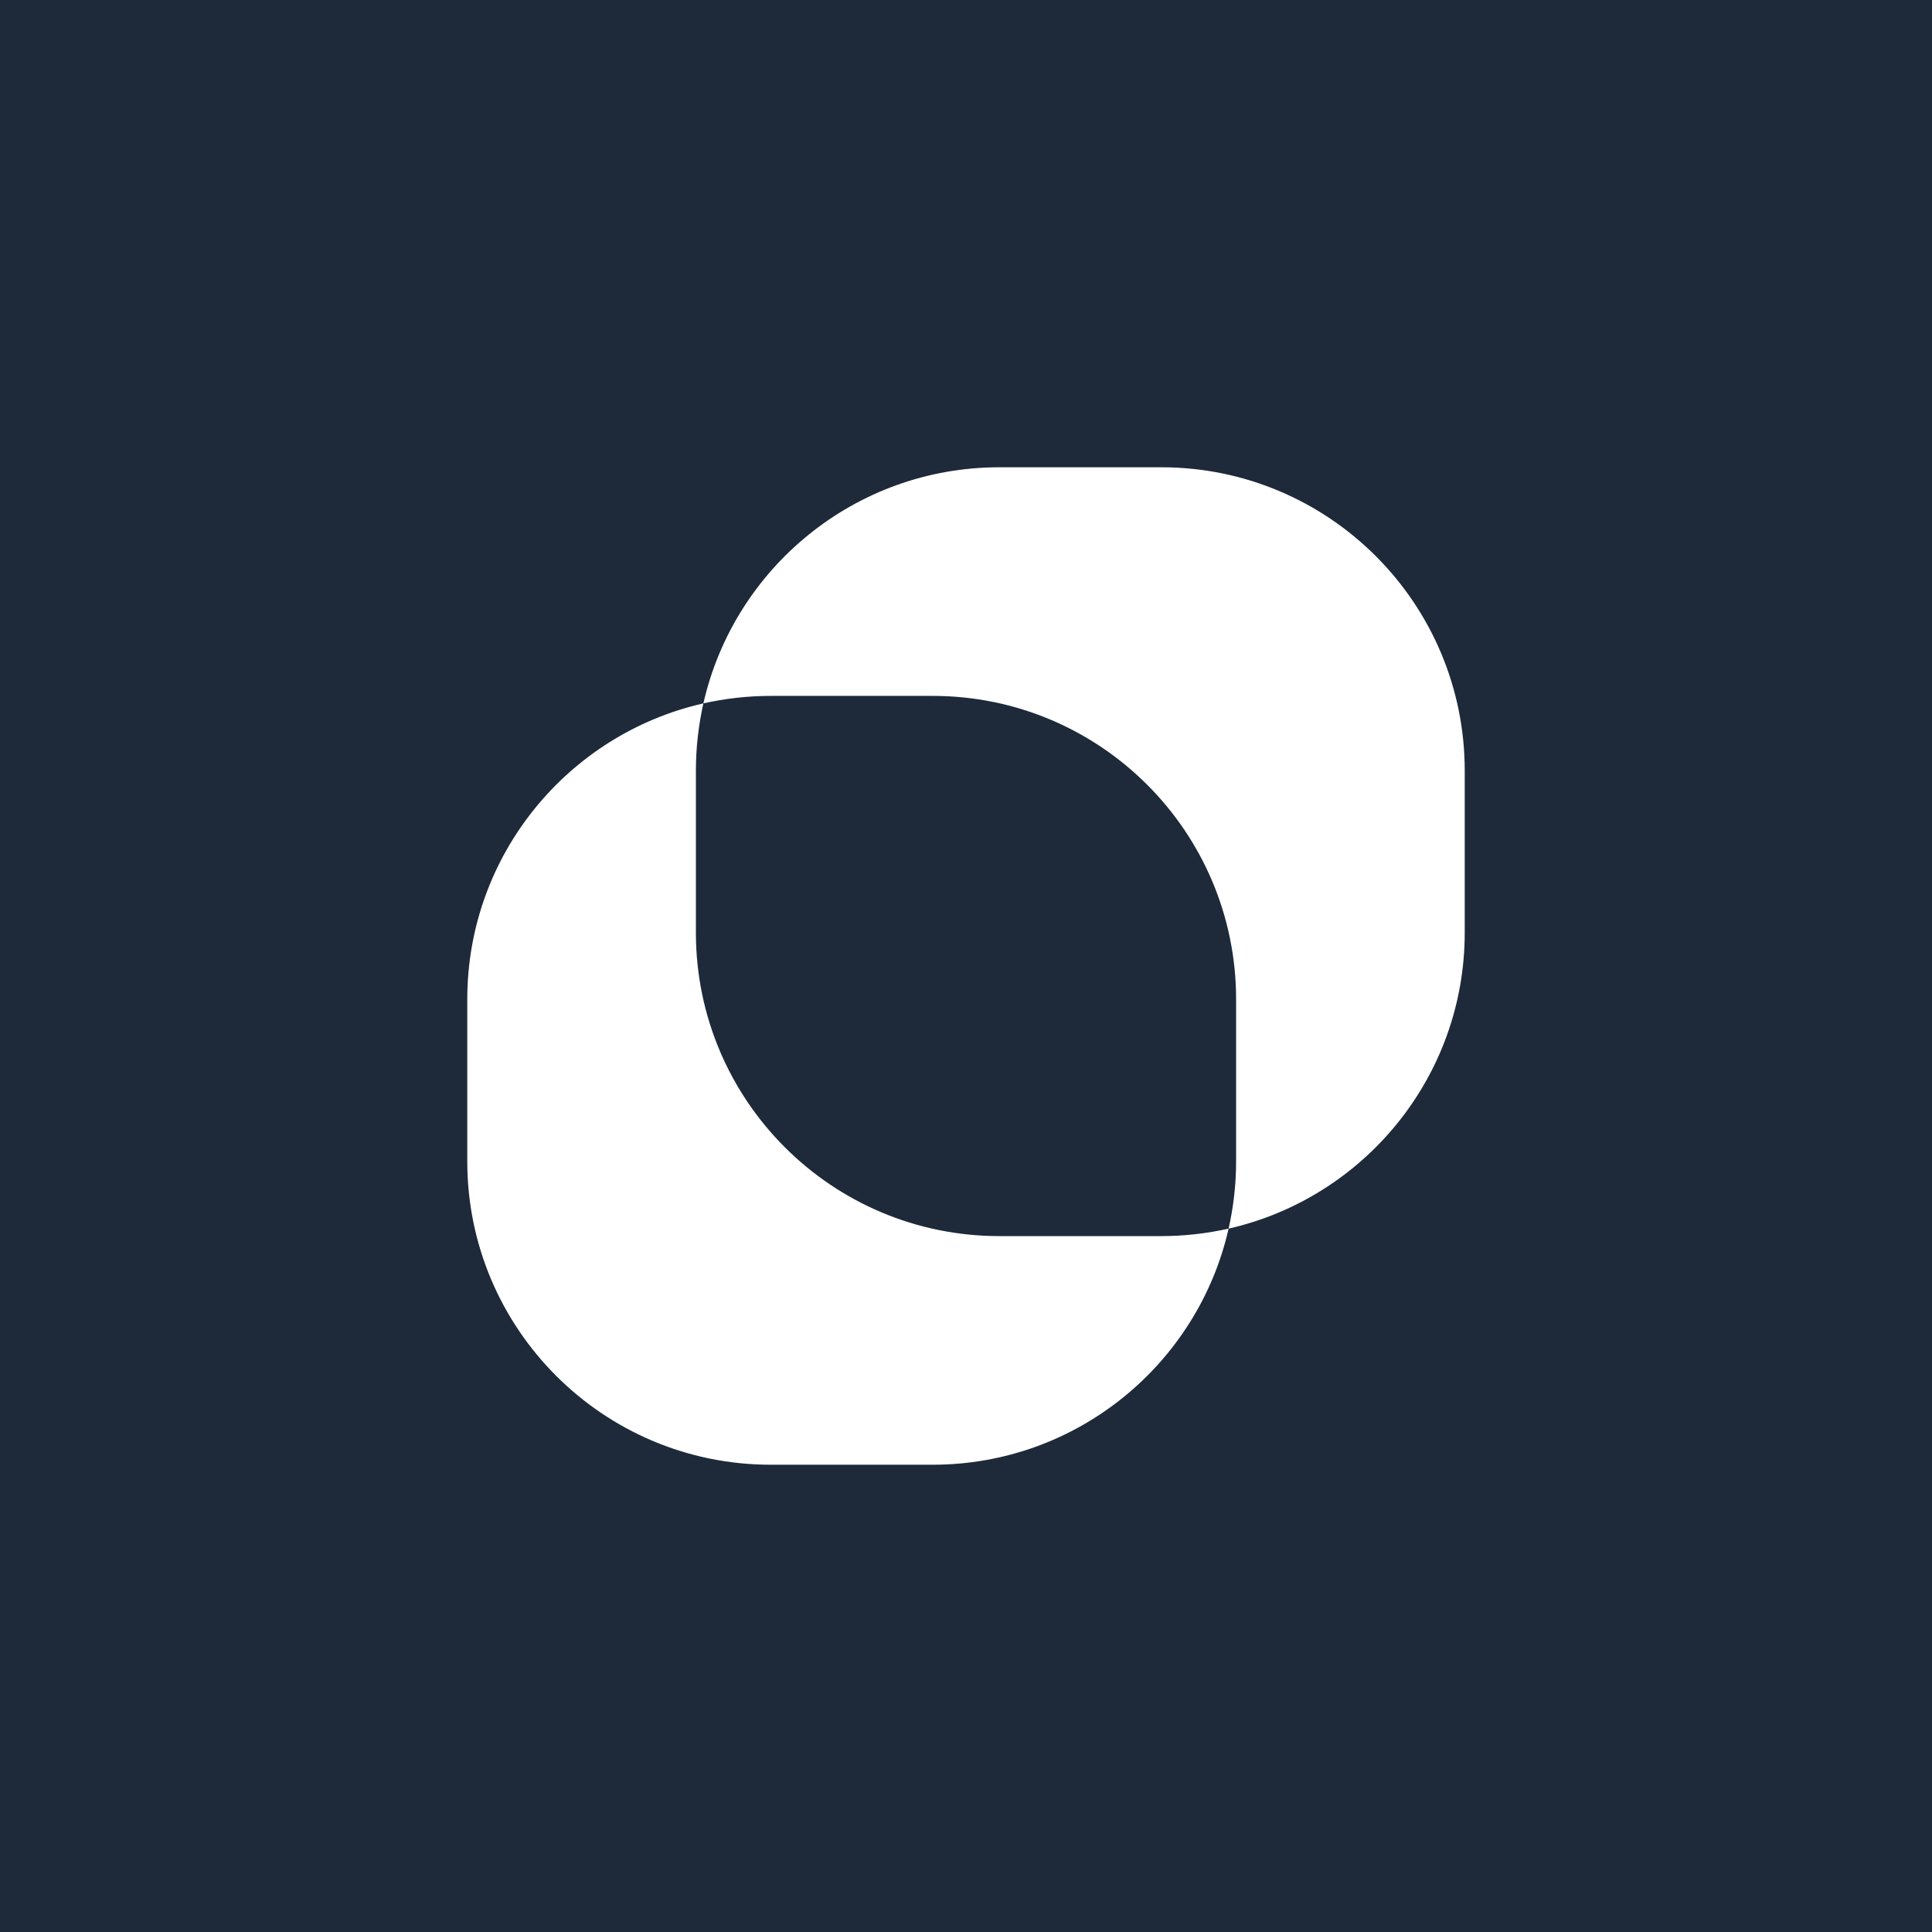
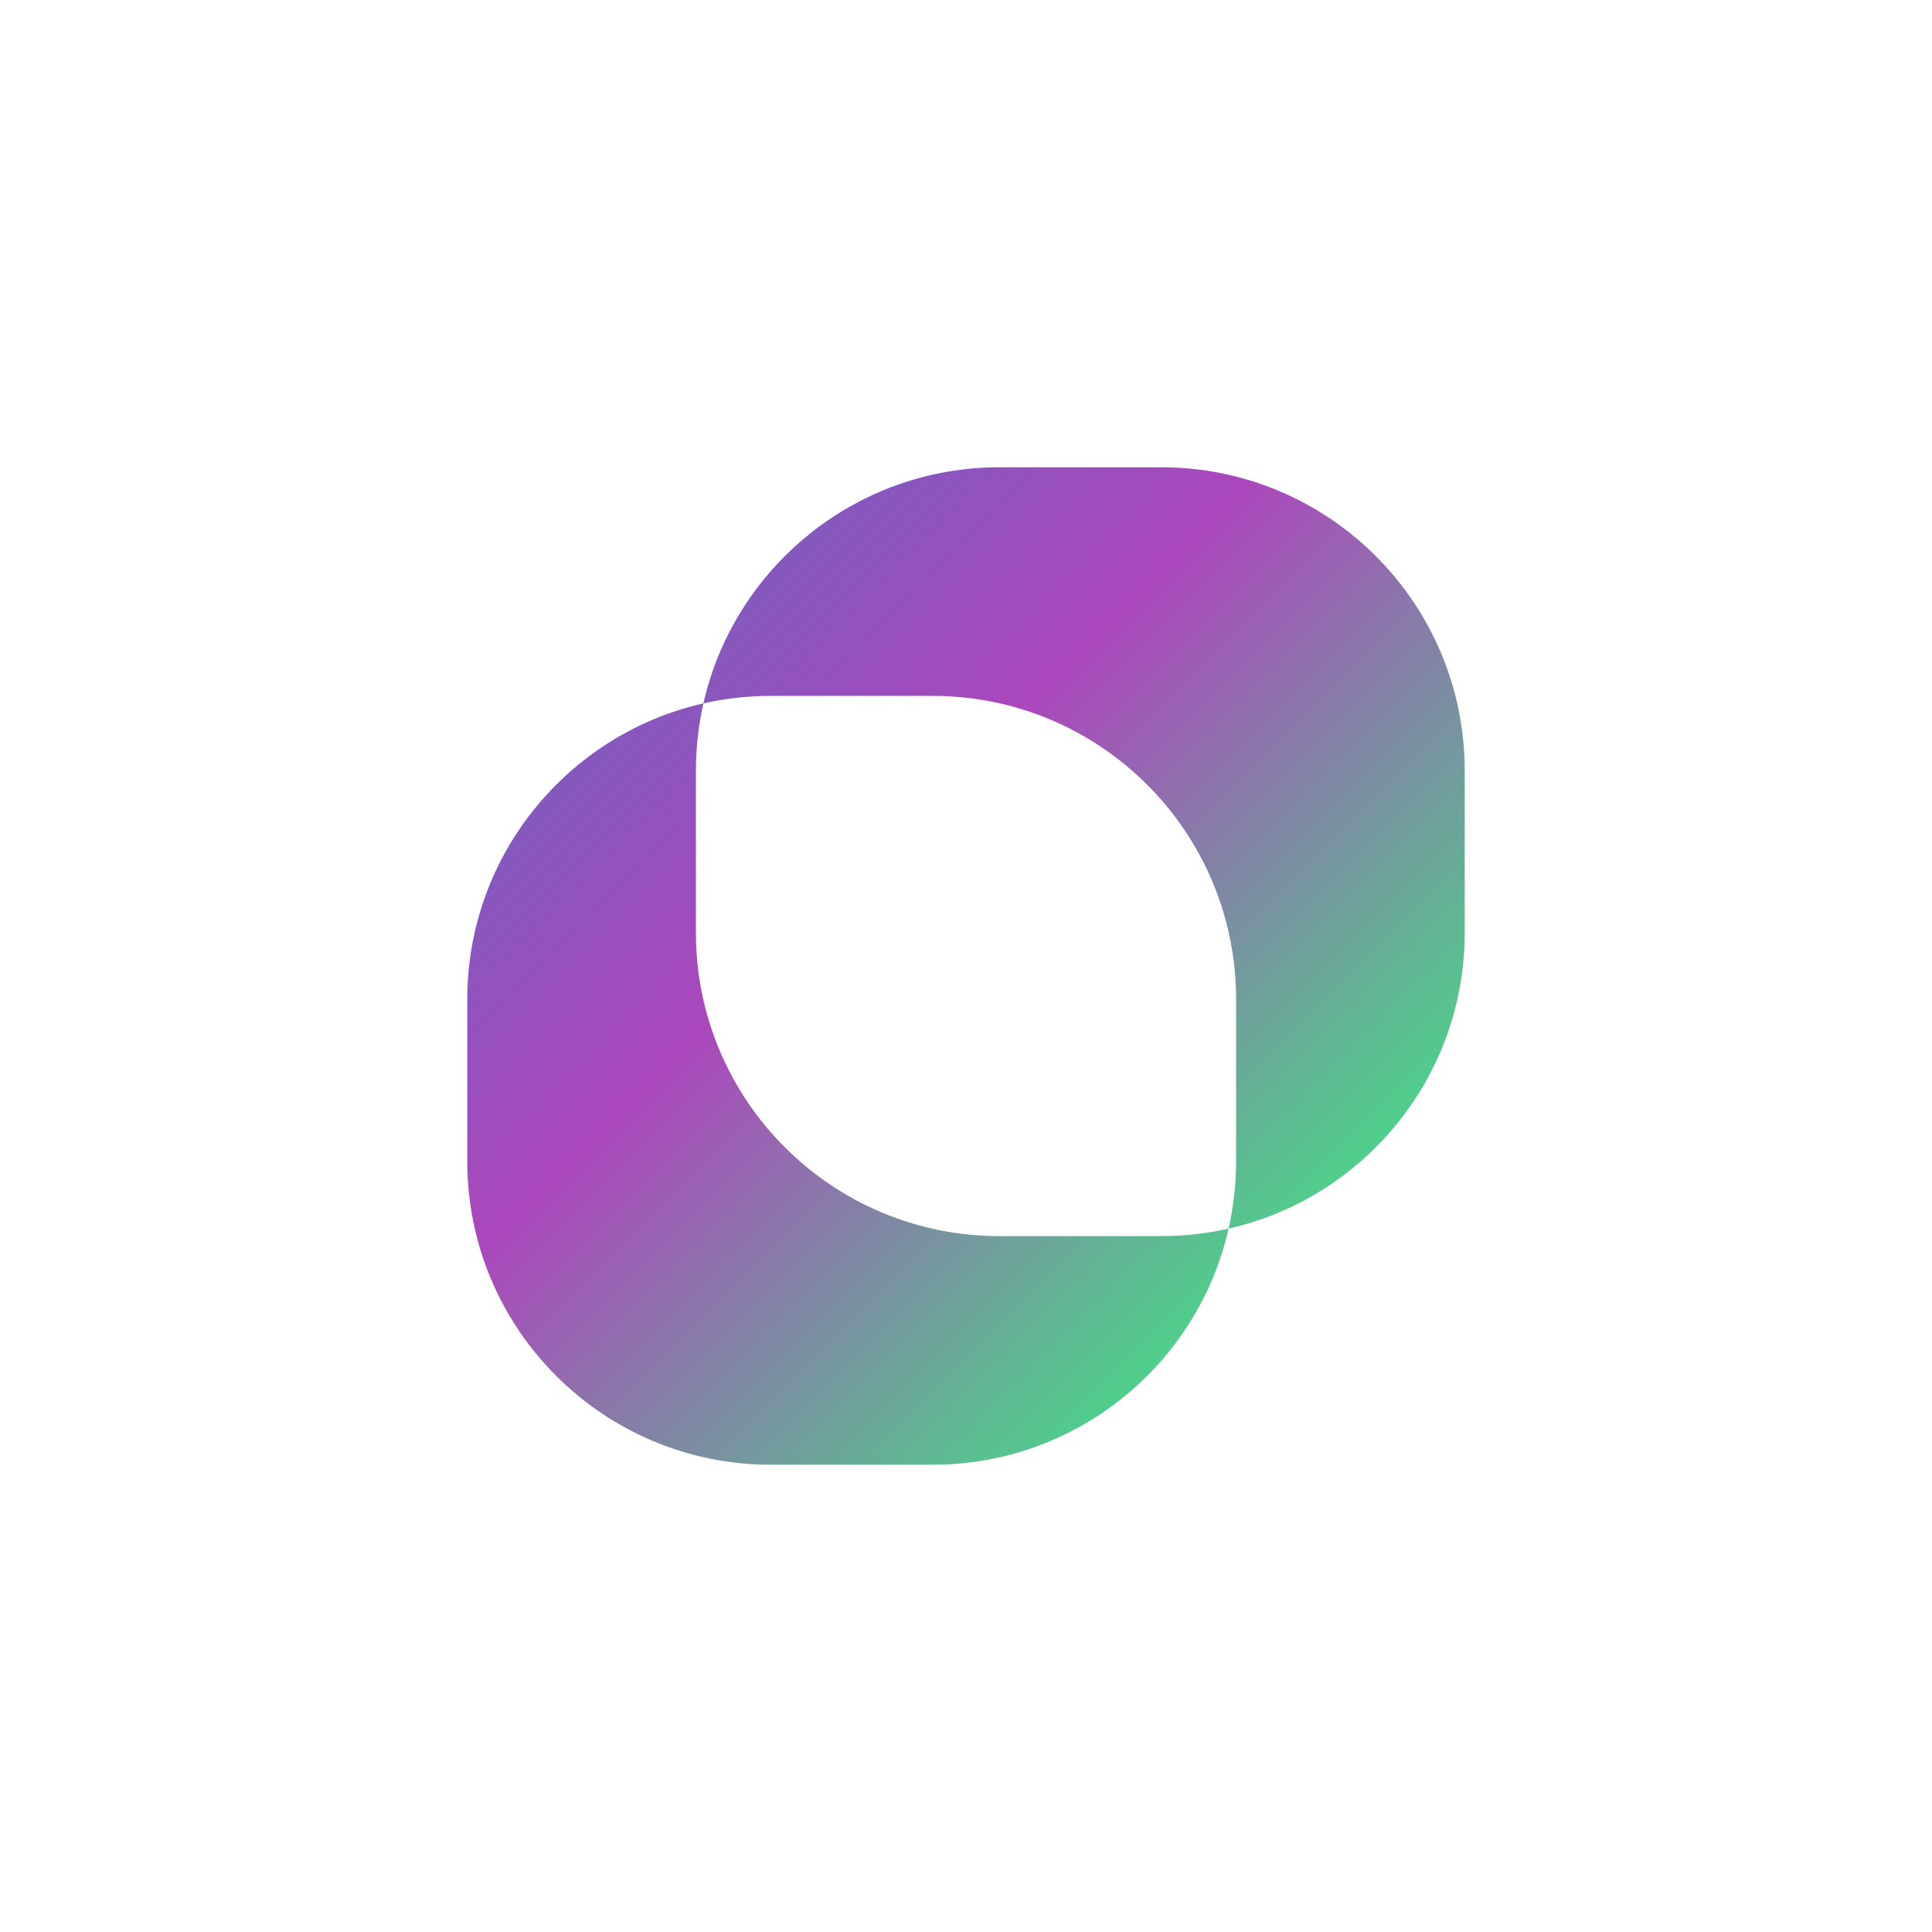
<svg xmlns="http://www.w3.org/2000/svg" viewBox="0 0 512 512" width="512" height="512">
-   <rect width="512" height="512" fill="#1E2A3A" />
+   <defs>
+     <linearGradient id="g" gradientUnits="userSpaceOnUse" x1="50.7" y1="50.7" x2="149.3" y2="149.3">
+       <stop offset="0" stop-color="#5C6BC0" />
+       <stop offset="0.4" stop-color="#AB47BC" />
+       <stop offset="0.8" stop-color="#4FD08A" />
+     </linearGradient>
+   </defs>
+   <rect width="512" height="512" fill="#FFFFFF" />
  <g transform="translate(-12.089 -12.089) scale(2.68089)">
-     <path fill="#FFFFFF" fill-rule="evenodd" d="M103.3,50.7L119.3,50.7C135.87,50.7 149.3,64.13 149.3,80.7L149.3,96.7C149.3,110.98 139.32,122.93 125.96,125.96C122.93,139.32 110.98,149.3 96.7,149.3L80.7,149.3C64.13,149.3 50.7,135.87 50.7,119.3L50.7,103.3C50.7,89.02 60.68,77.07 74.04,74.04C77.07,60.68 89.02,50.7 103.3,50.7ZM80.7,73.3C78.41,73.3 76.18,73.56 74.04,74.04C73.56,76.18 73.3,78.41 73.3,80.7L73.3,96.7C73.3,113.27 86.73,126.7 103.3,126.7L119.3,126.7C121.59,126.7 123.82,126.44 125.96,125.96C126.44,123.82 126.7,121.59 126.7,119.3L126.7,103.3C126.7,86.73 113.27,73.3 96.7,73.3Z" />
+     <path fill="url(#g)" fill-rule="evenodd" d="M103.3,50.7L119.3,50.7C135.87,50.7 149.3,64.13 149.3,80.7L149.3,96.7C149.3,110.98 139.32,122.93 125.96,125.96C122.93,139.32 110.98,149.3 96.7,149.3L80.7,149.3C64.13,149.3 50.7,135.87 50.7,119.3L50.7,103.3C50.7,89.02 60.68,77.07 74.04,74.04C77.07,60.68 89.02,50.7 103.3,50.7ZM80.7,73.3C78.41,73.3 76.18,73.56 74.04,74.04C73.56,76.18 73.3,78.41 73.3,80.7L73.3,96.7C73.3,113.27 86.73,126.7 103.3,126.7L119.3,126.7C121.59,126.7 123.82,126.44 125.96,125.96C126.44,123.82 126.7,121.59 126.7,119.3L126.7,103.3C126.7,86.73 113.27,73.3 96.7,73.3Z" />
  </g>
</svg>
